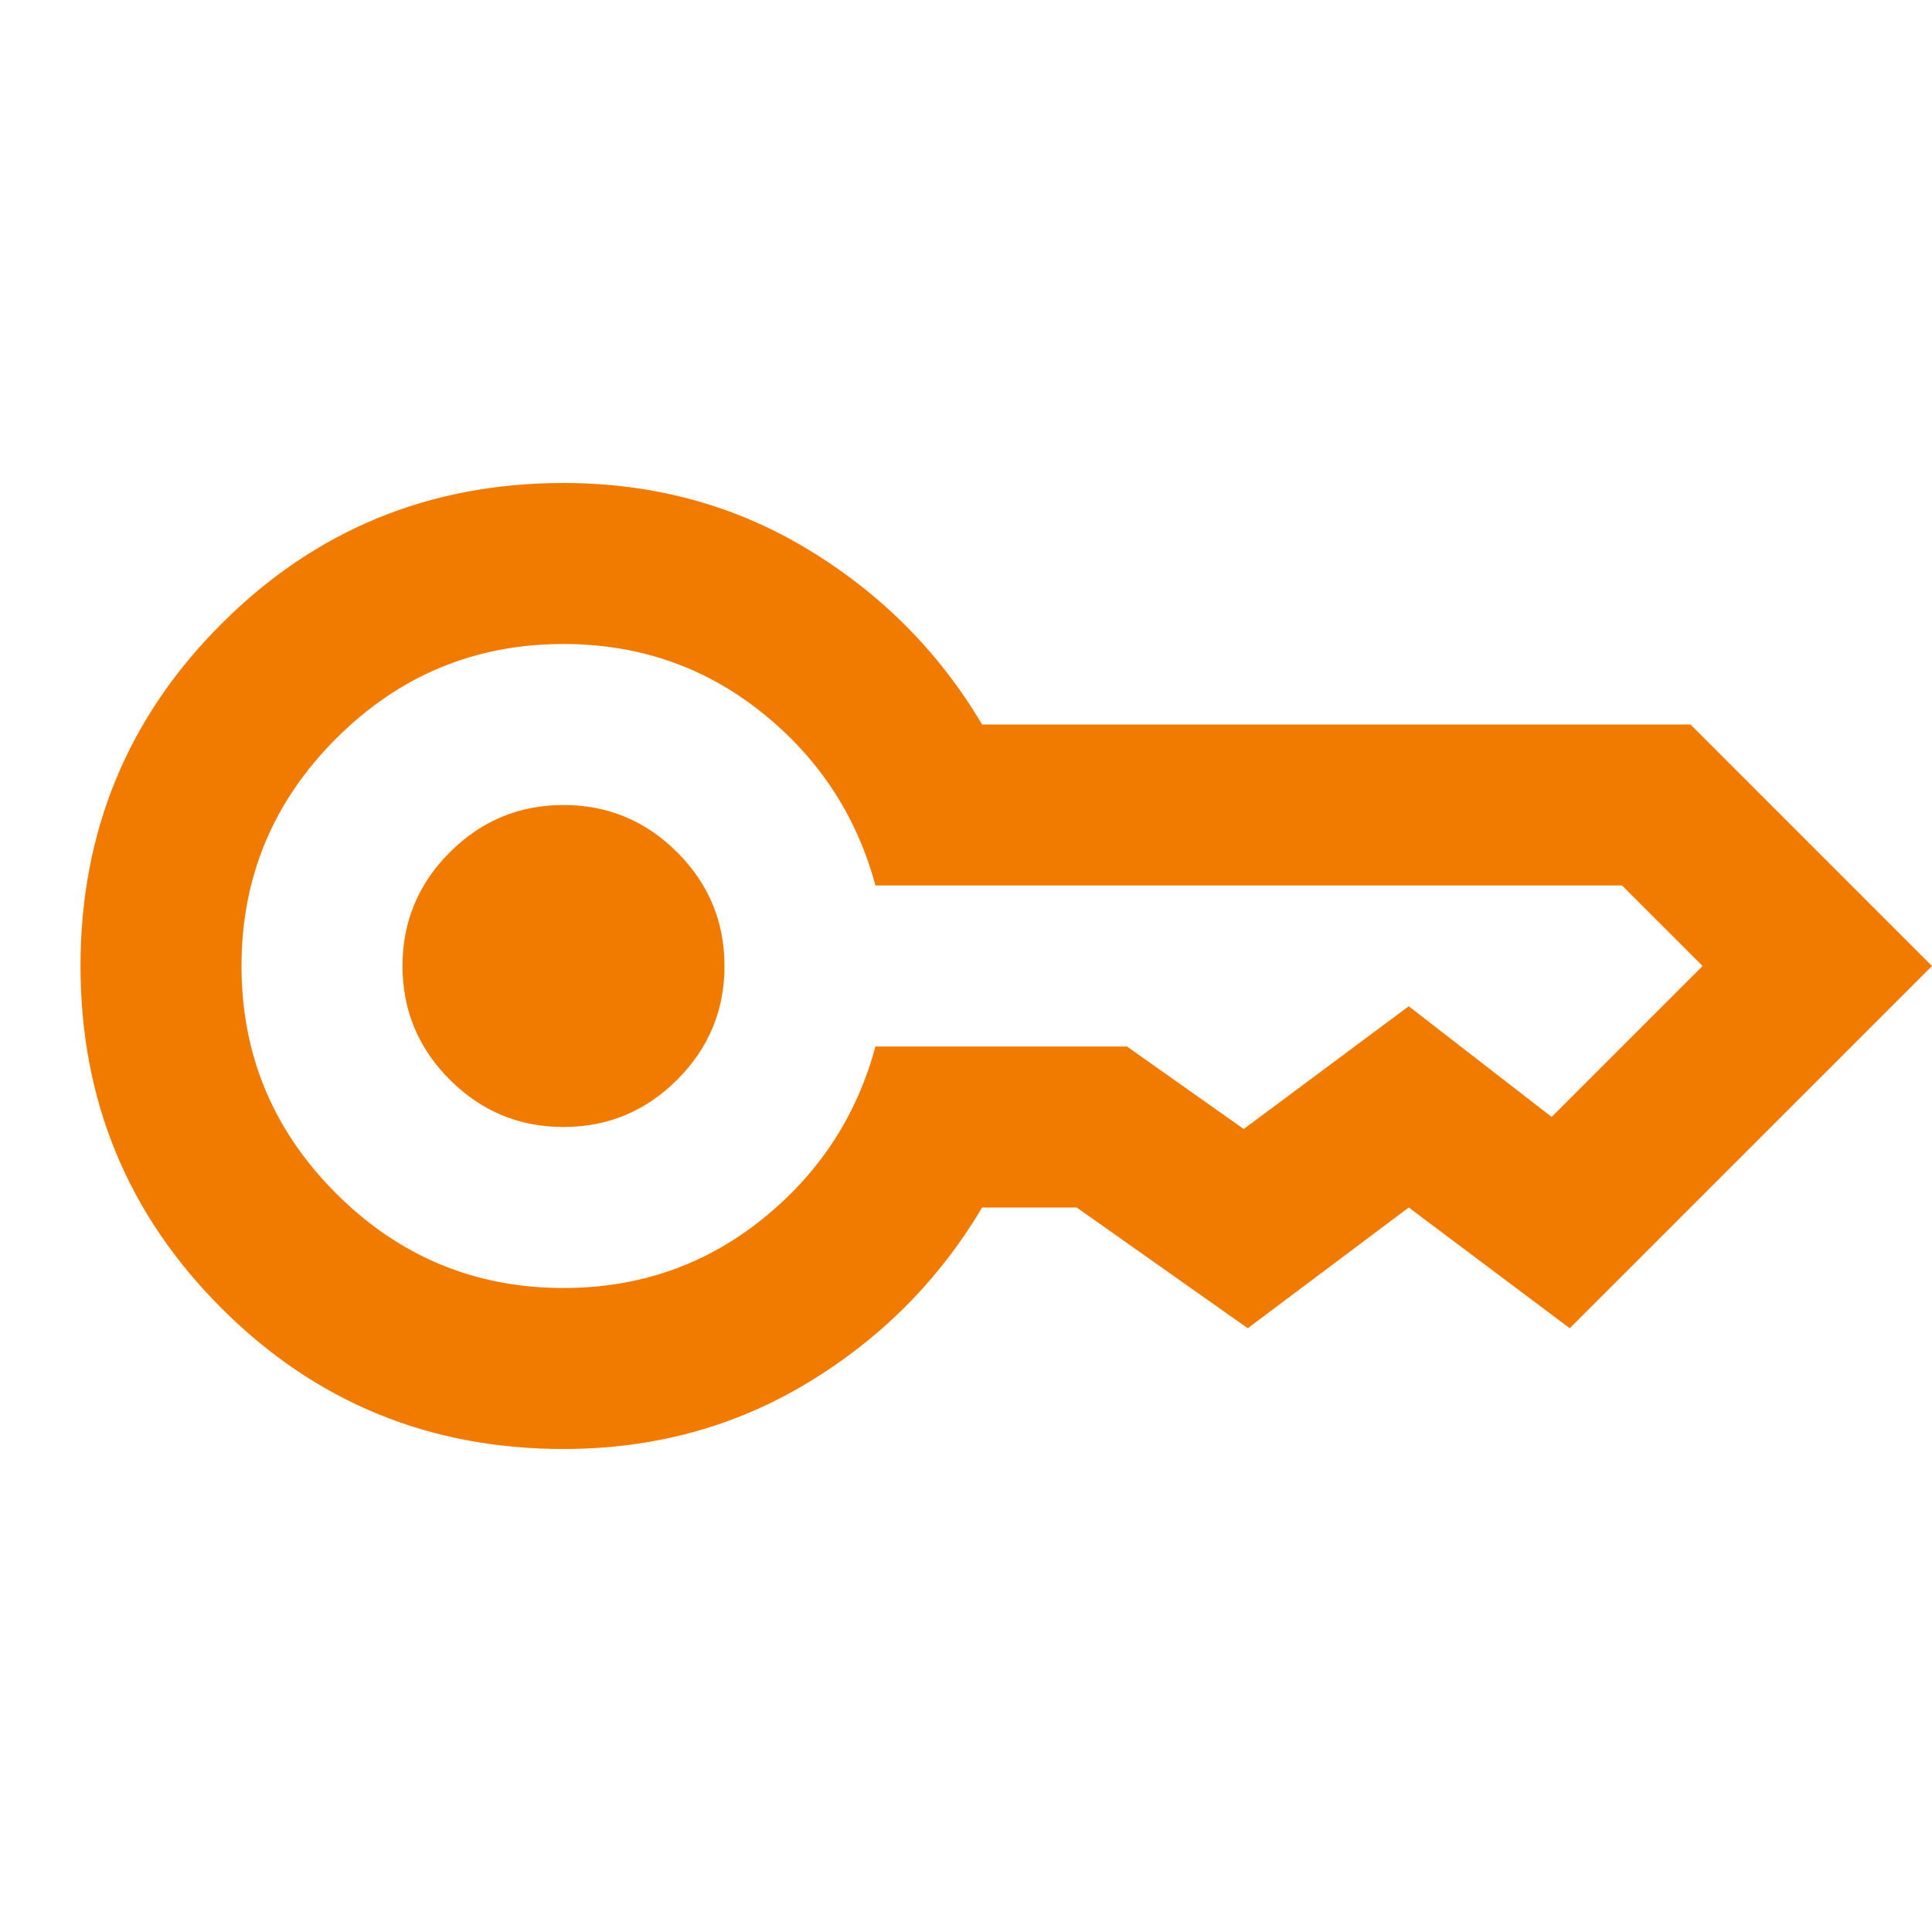
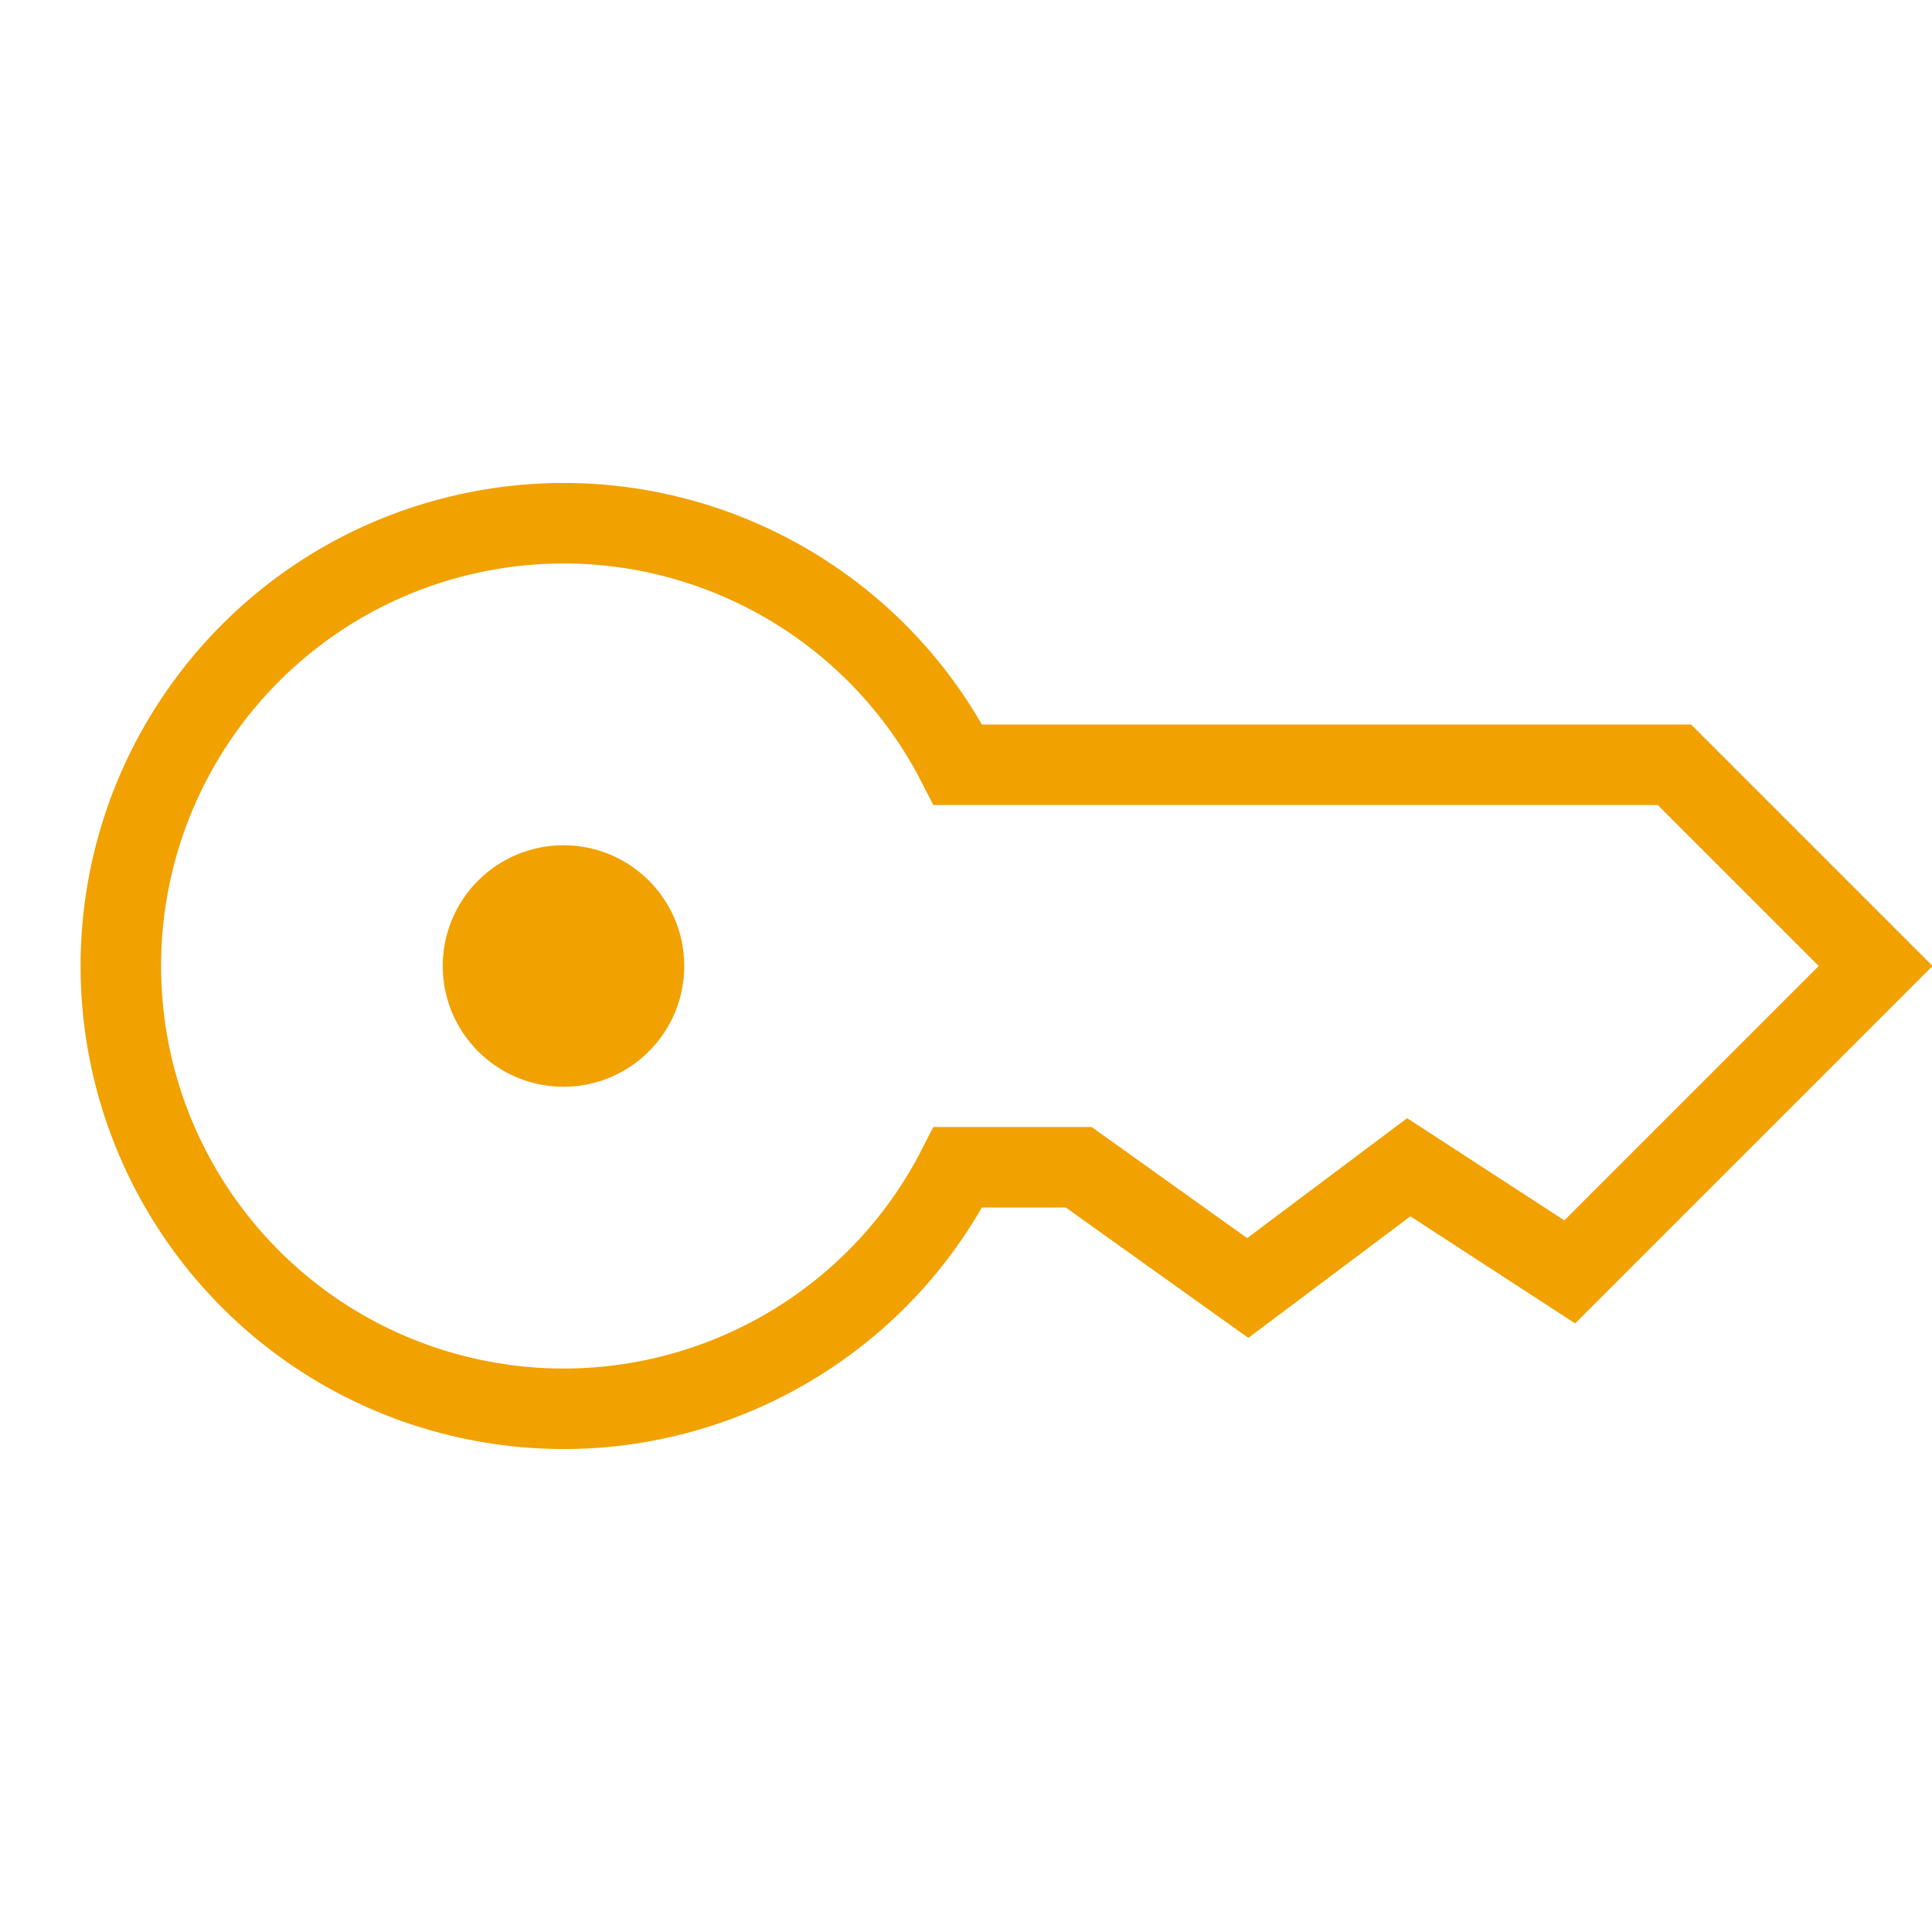
- <svg xmlns="http://www.w3.org/2000/svg" width="24" height="24" viewBox="0 -960 960 960" fill="none">
-   <path d="M280-400q-33 0-56.5-23.5T200-480q0-33 23.5-56.5T280-560q33 0 56.5 23.5T360-480q0 33-23.5 56.5T280-400Zm0 160q-100 0-170-70T40-480q0-100 70-170t170-70q67 0 121.5 33t86.5 87h352l120 120-180 180-80-60-80 60-85-60h-47q-32 54-86.5 87T280-240Zm0-80q56 0 98.5-34t56.5-86h125l58 41 82-61 71 55 75-75-40-40H435q-14-52-56.5-86T280-640q-66 0-113 47t-47 113q0 66 47 113t113 47Z" fill="#F17A00" />
+ <svg xmlns="http://www.w3.org/2000/svg" width="24" height="24" viewBox="0 0 24 24" fill="none">
+   <path d="M11.9 9.5H20.8L23.3 12L19.5 15.8L17.5 14.5L15.5 16L13.4 14.5H11.9A5.5 5.5 0 1 1 11.9 9.5Z" stroke="#F1A100" />
+   <circle cx="7" cy="12" r="1.5" fill="#F1A100" />
</svg>
